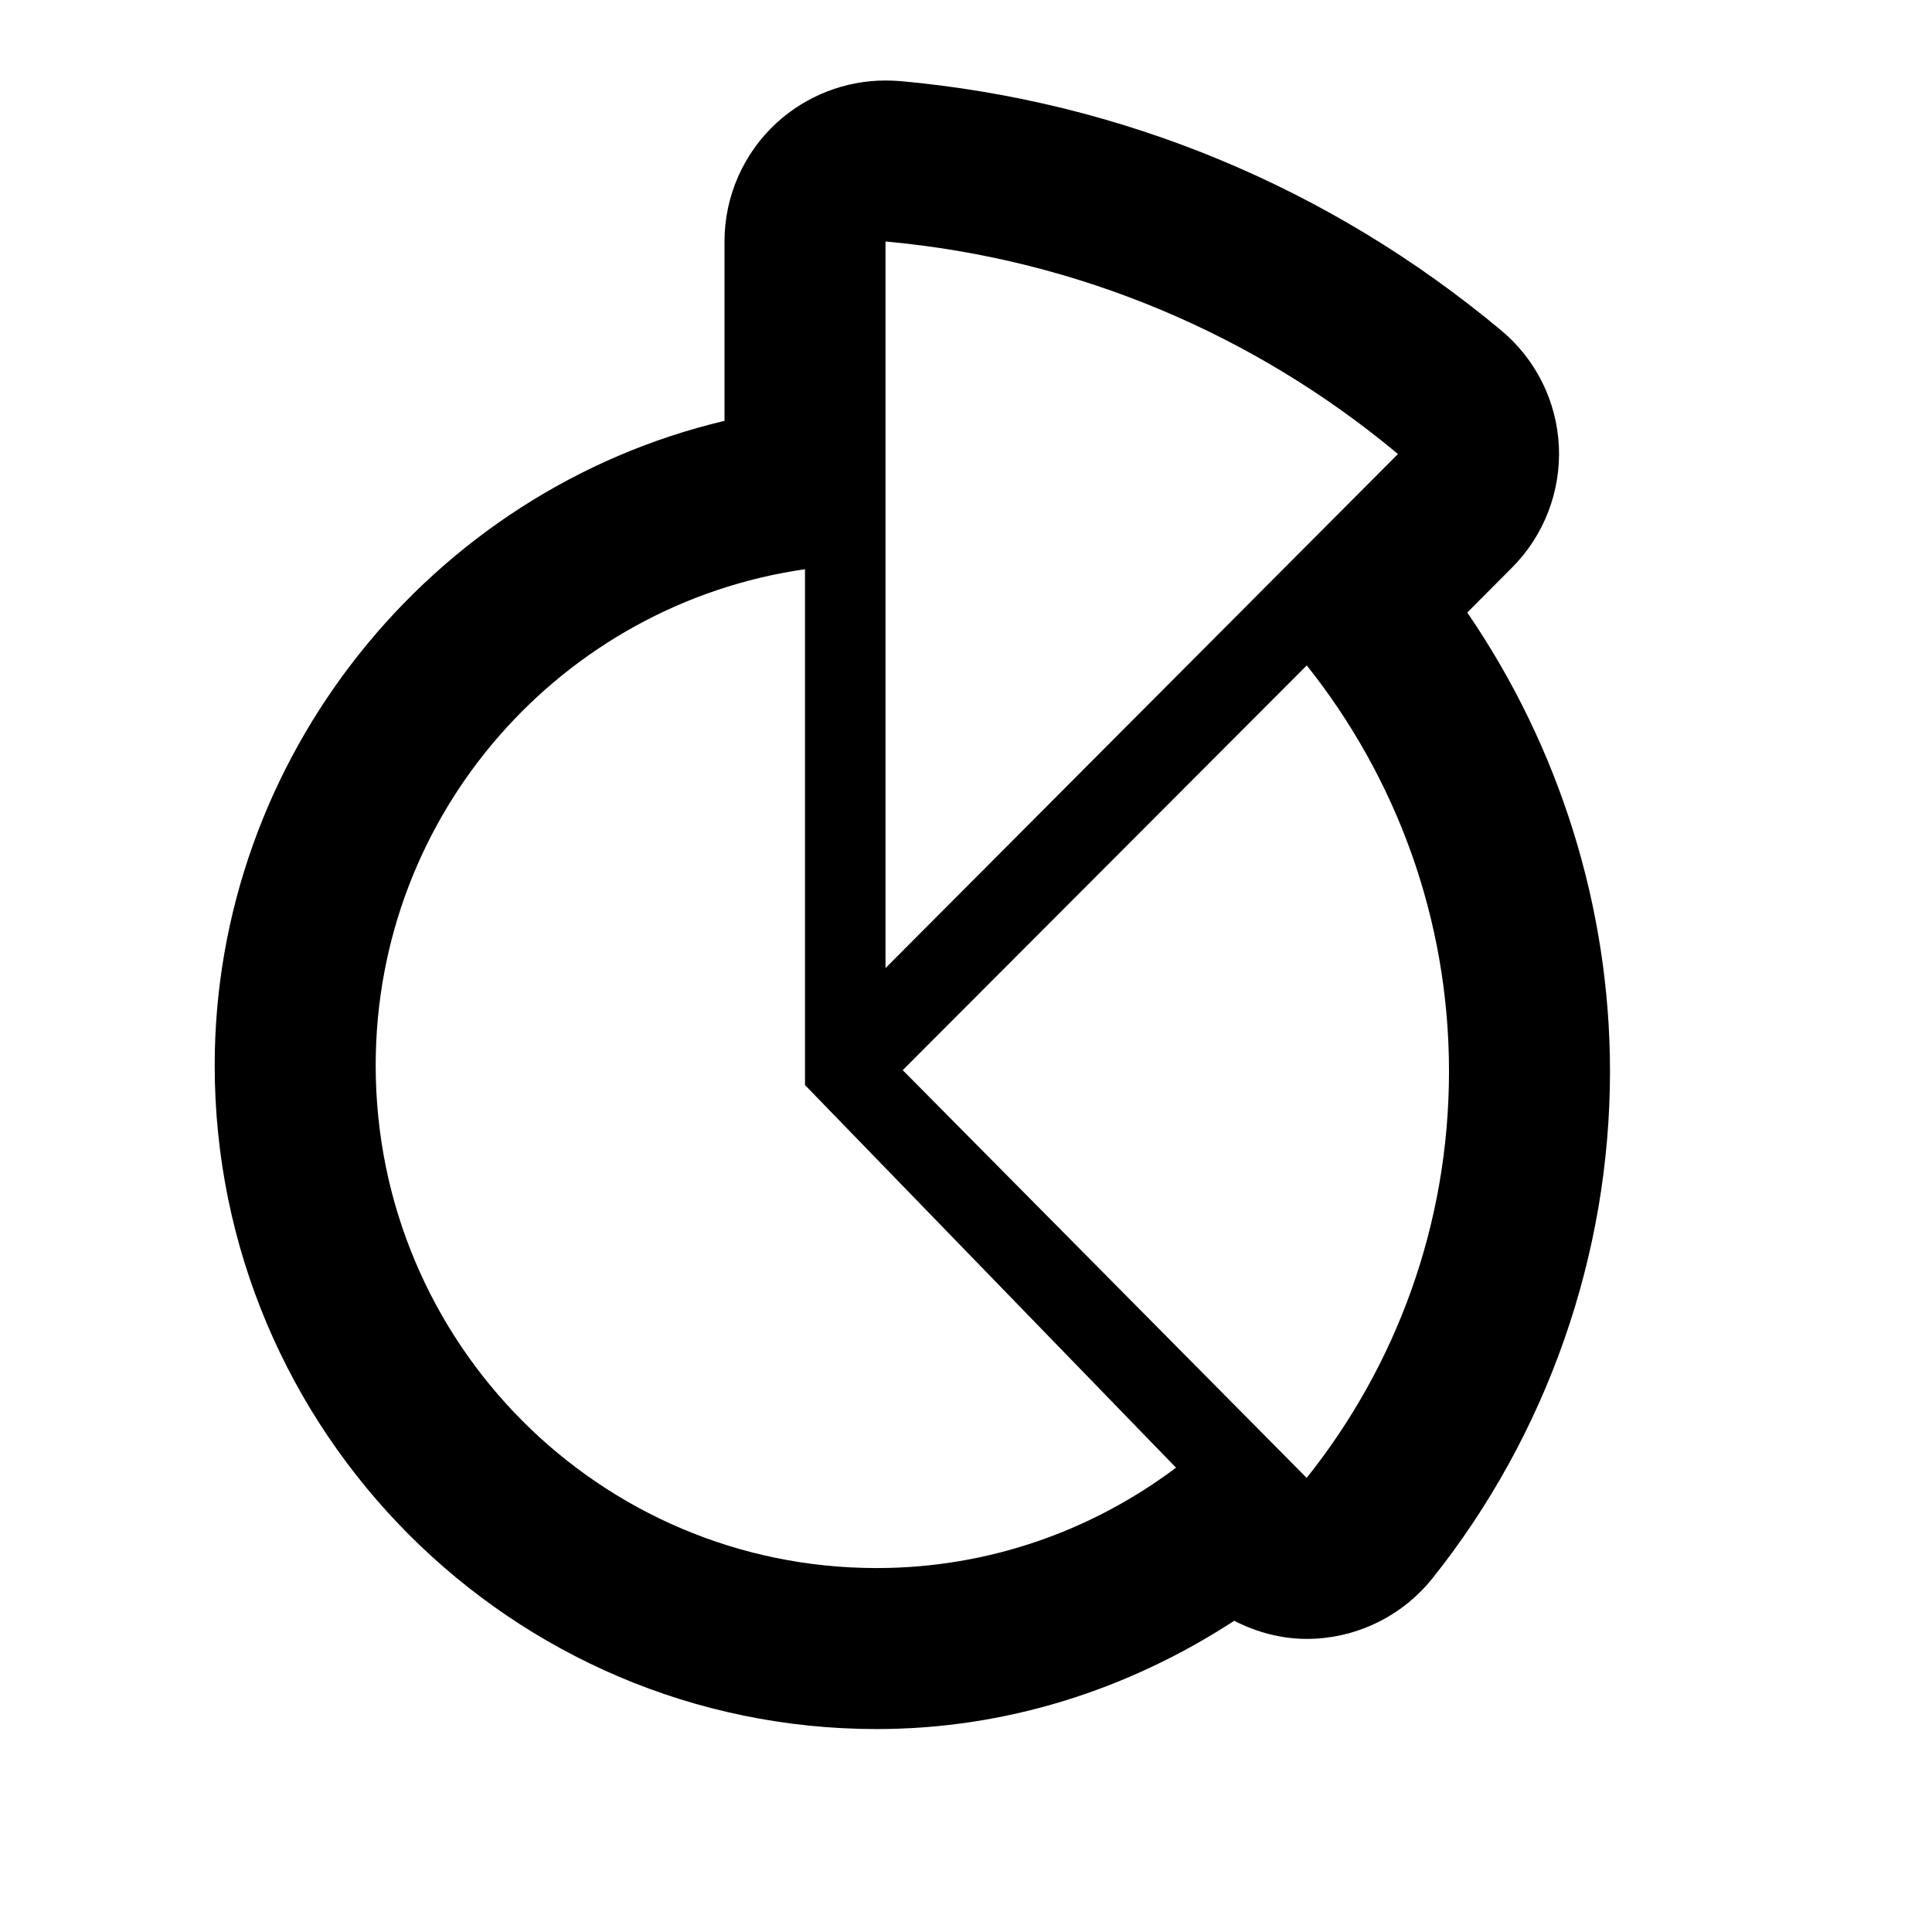
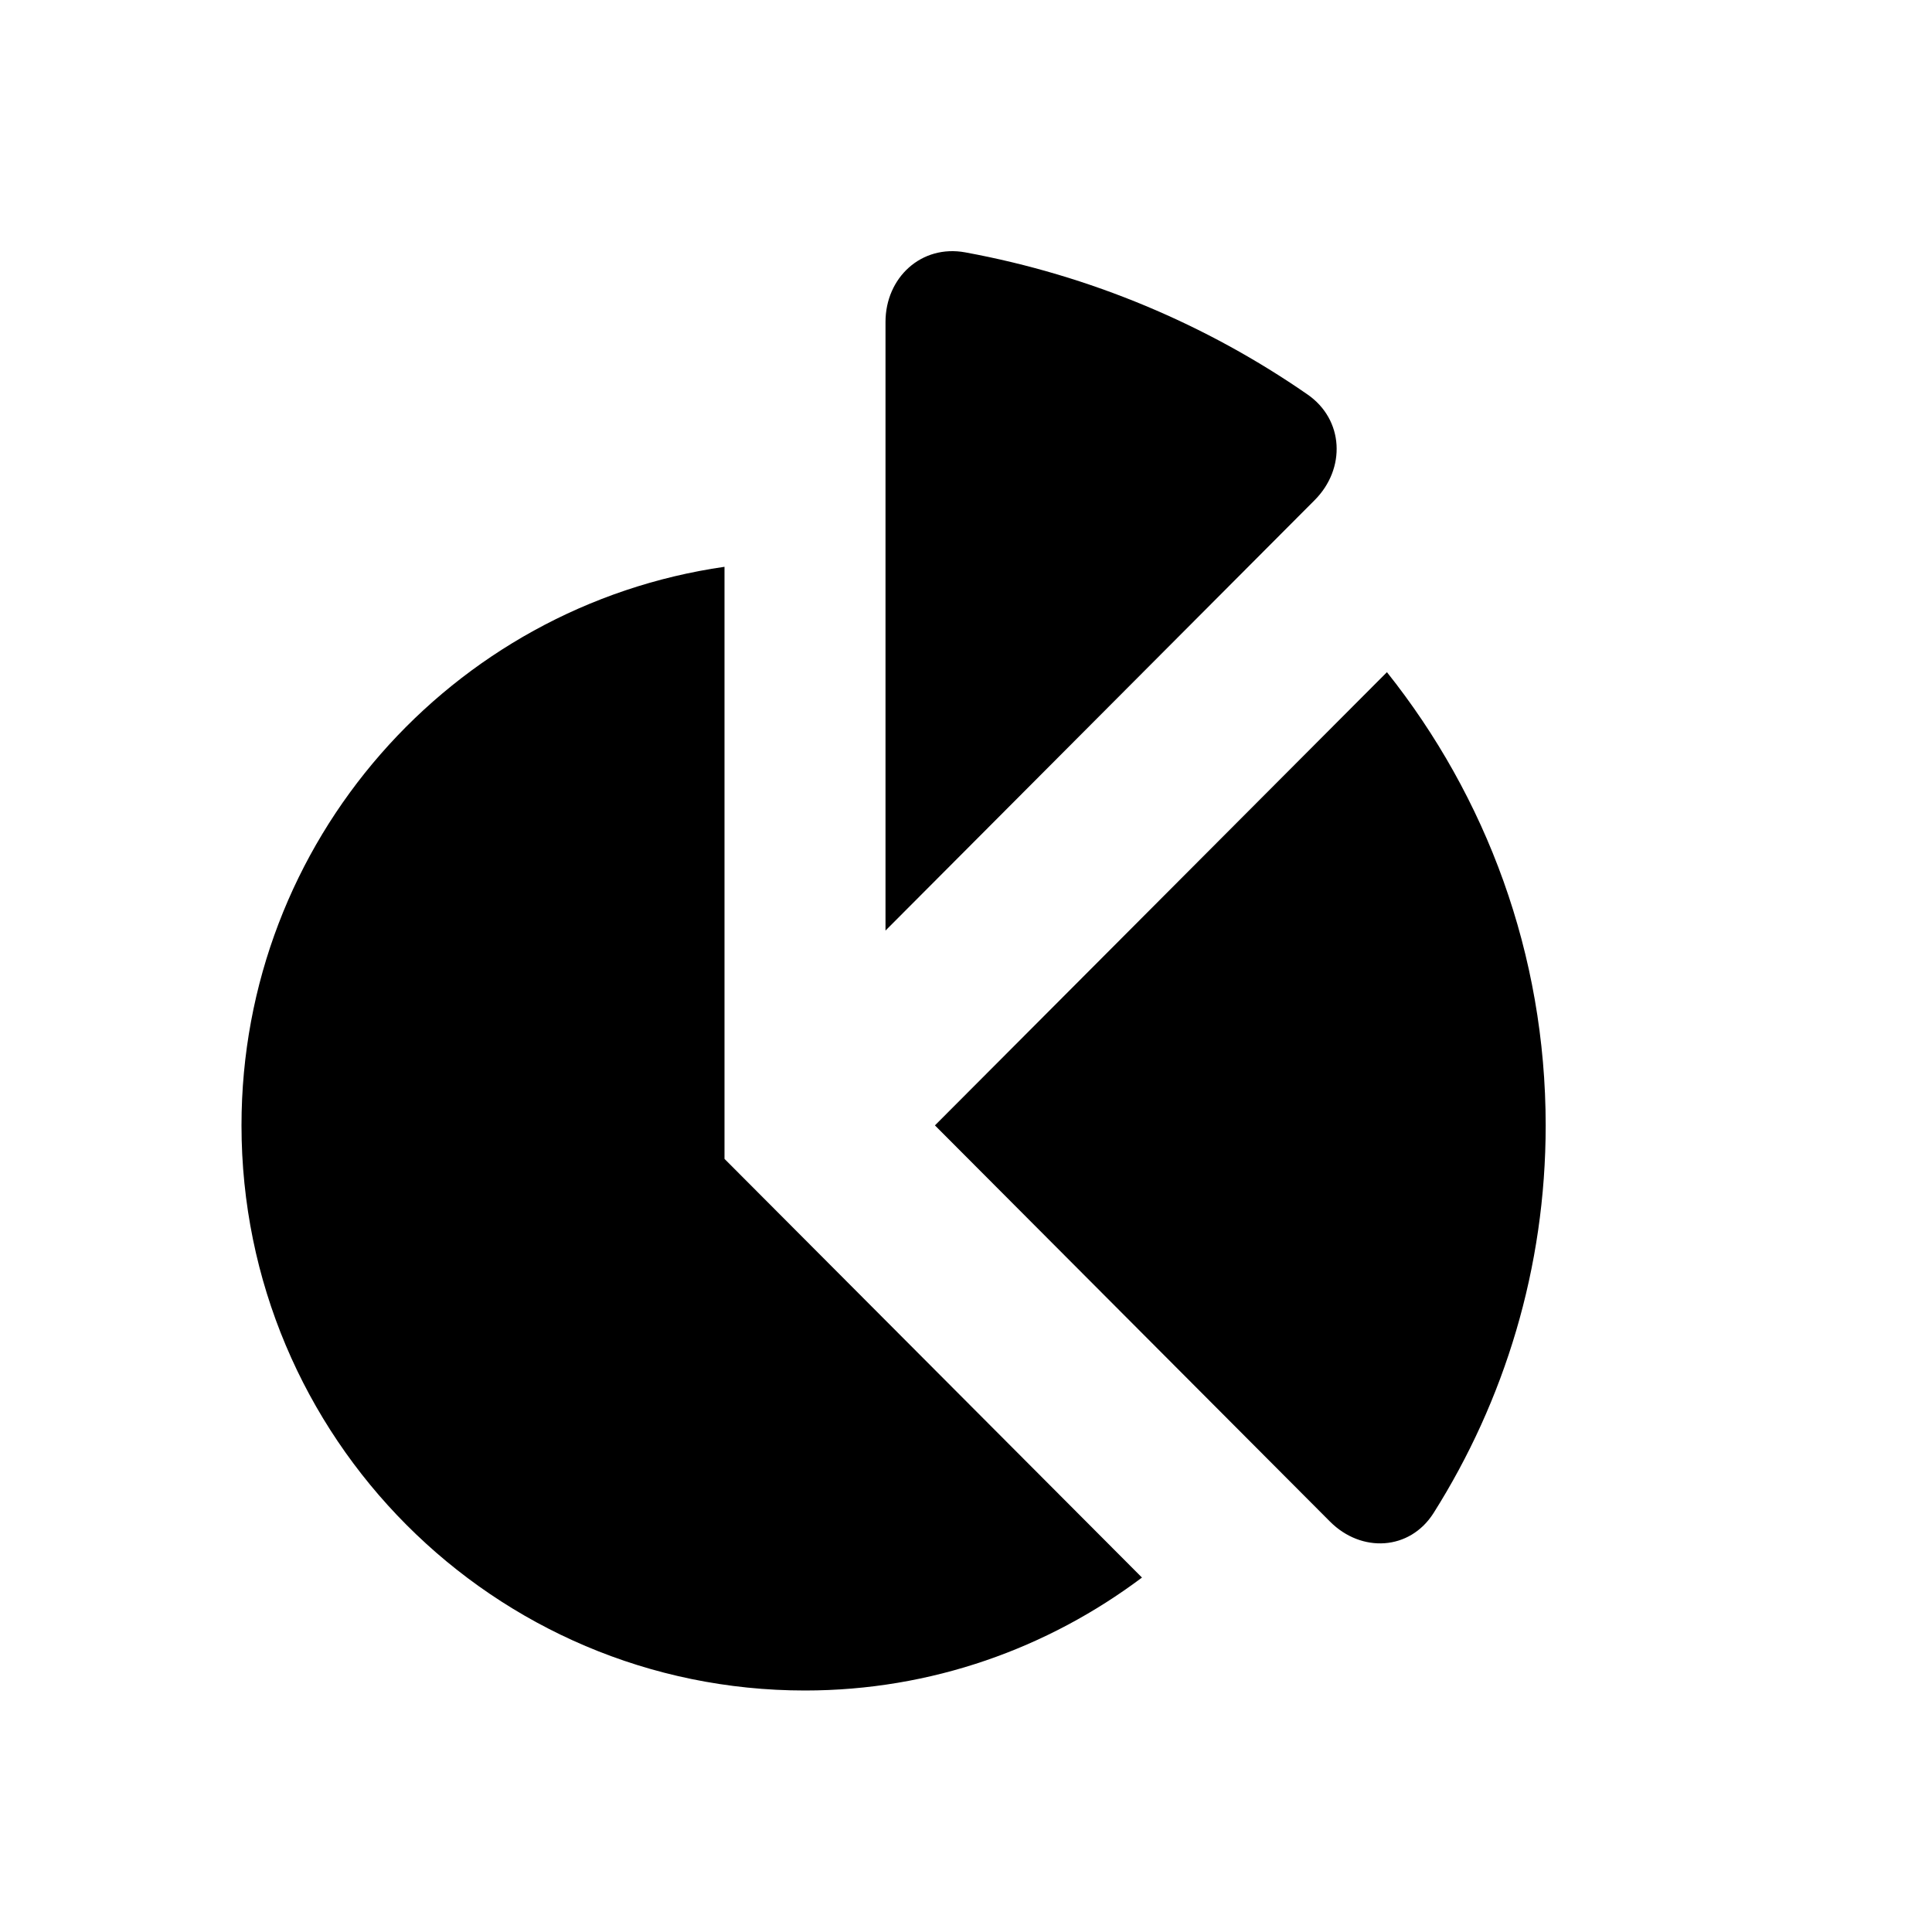
- <svg xmlns="http://www.w3.org/2000/svg" version="1.1" id="Layer_1" x="0px" y="0px" width="24px" height="24px" viewBox="0 0 24 24" style="enable-background:new 0 0 24 24;" xml:space="preserve">
-   <path d="M18.227,7.609l0.556-0.558c0.396-0.397,0.607-0.943,0.582-1.504c-0.026-0.561-0.286-1.084-0.717-1.443  c-2.129-1.776-4.711-2.848-7.468-3.097C11.12,1.003,11.06,1,11,1c-0.497,0-0.979,0.186-1.349,0.523C9.236,1.902,9,2.438,9,3v2.228  c-3.657,0.866-6.333,4.188-6.333,8.007c0,4.546,3.688,8.244,8.223,8.244c1.594,0,3.111-0.479,4.442-1.345  c0.278,0.142,0.583,0.225,0.9,0.225c0.037,0,0.073-0.001,0.11-0.003c0.569-0.031,1.098-0.305,1.453-0.75  C19.217,17.823,20,15.587,20,13.308C20,11.278,19.373,9.282,18.227,7.609z M10.89,19.479c-3.437,0-6.223-2.794-6.223-6.244  c0-3.137,2.317-5.73,5.333-6.164v6.408l4.609,4.753C13.572,19.011,12.287,19.479,10.89,19.479z M11,12.026V3  c2.411,0.218,4.608,1.173,6.366,2.64L11,12.026z M11.214,13.294l5.019-5.028C17.336,9.65,18,11.405,18,13.308  c0,1.914-0.664,3.667-1.768,5.051L11.214,13.294z" />
+ <svg xmlns="http://www.w3.org/2000/svg" version="1.2" baseProfile="tiny" id="Layer_1" x="0px" y="0px" width="24px" height="24px" viewBox="0 0 24 24" xml:space="preserve">
+   <g>
+     <g>
+       <path d="M11.614,13.98l4.908,4.922c0.39,0.391,0.99,0.36,1.286-0.106c0.88-1.394,1.393-3.044,1.393-4.815    c0-2.131-0.741-4.086-1.972-5.631L11.614,13.98z" />
+     </g>
+     <g>
+       <path d="M9,14.396V7.041c-3.391,0.487-6,3.405-6,6.939C3,17.856,6.134,21,10,21c1.572,0,3.018-0.526,4.186-1.403L9,14.396z" />
+     </g>
+     <g>
+       <path d="M16.331,6.213c0.39-0.391,0.365-0.999-0.089-1.313c-1.253-0.868-2.695-1.479-4.251-1.765C11.447,3.035,11,3.447,11,4v7.56    L16.331,6.213z" />
+     </g>
+   </g>
</svg>
